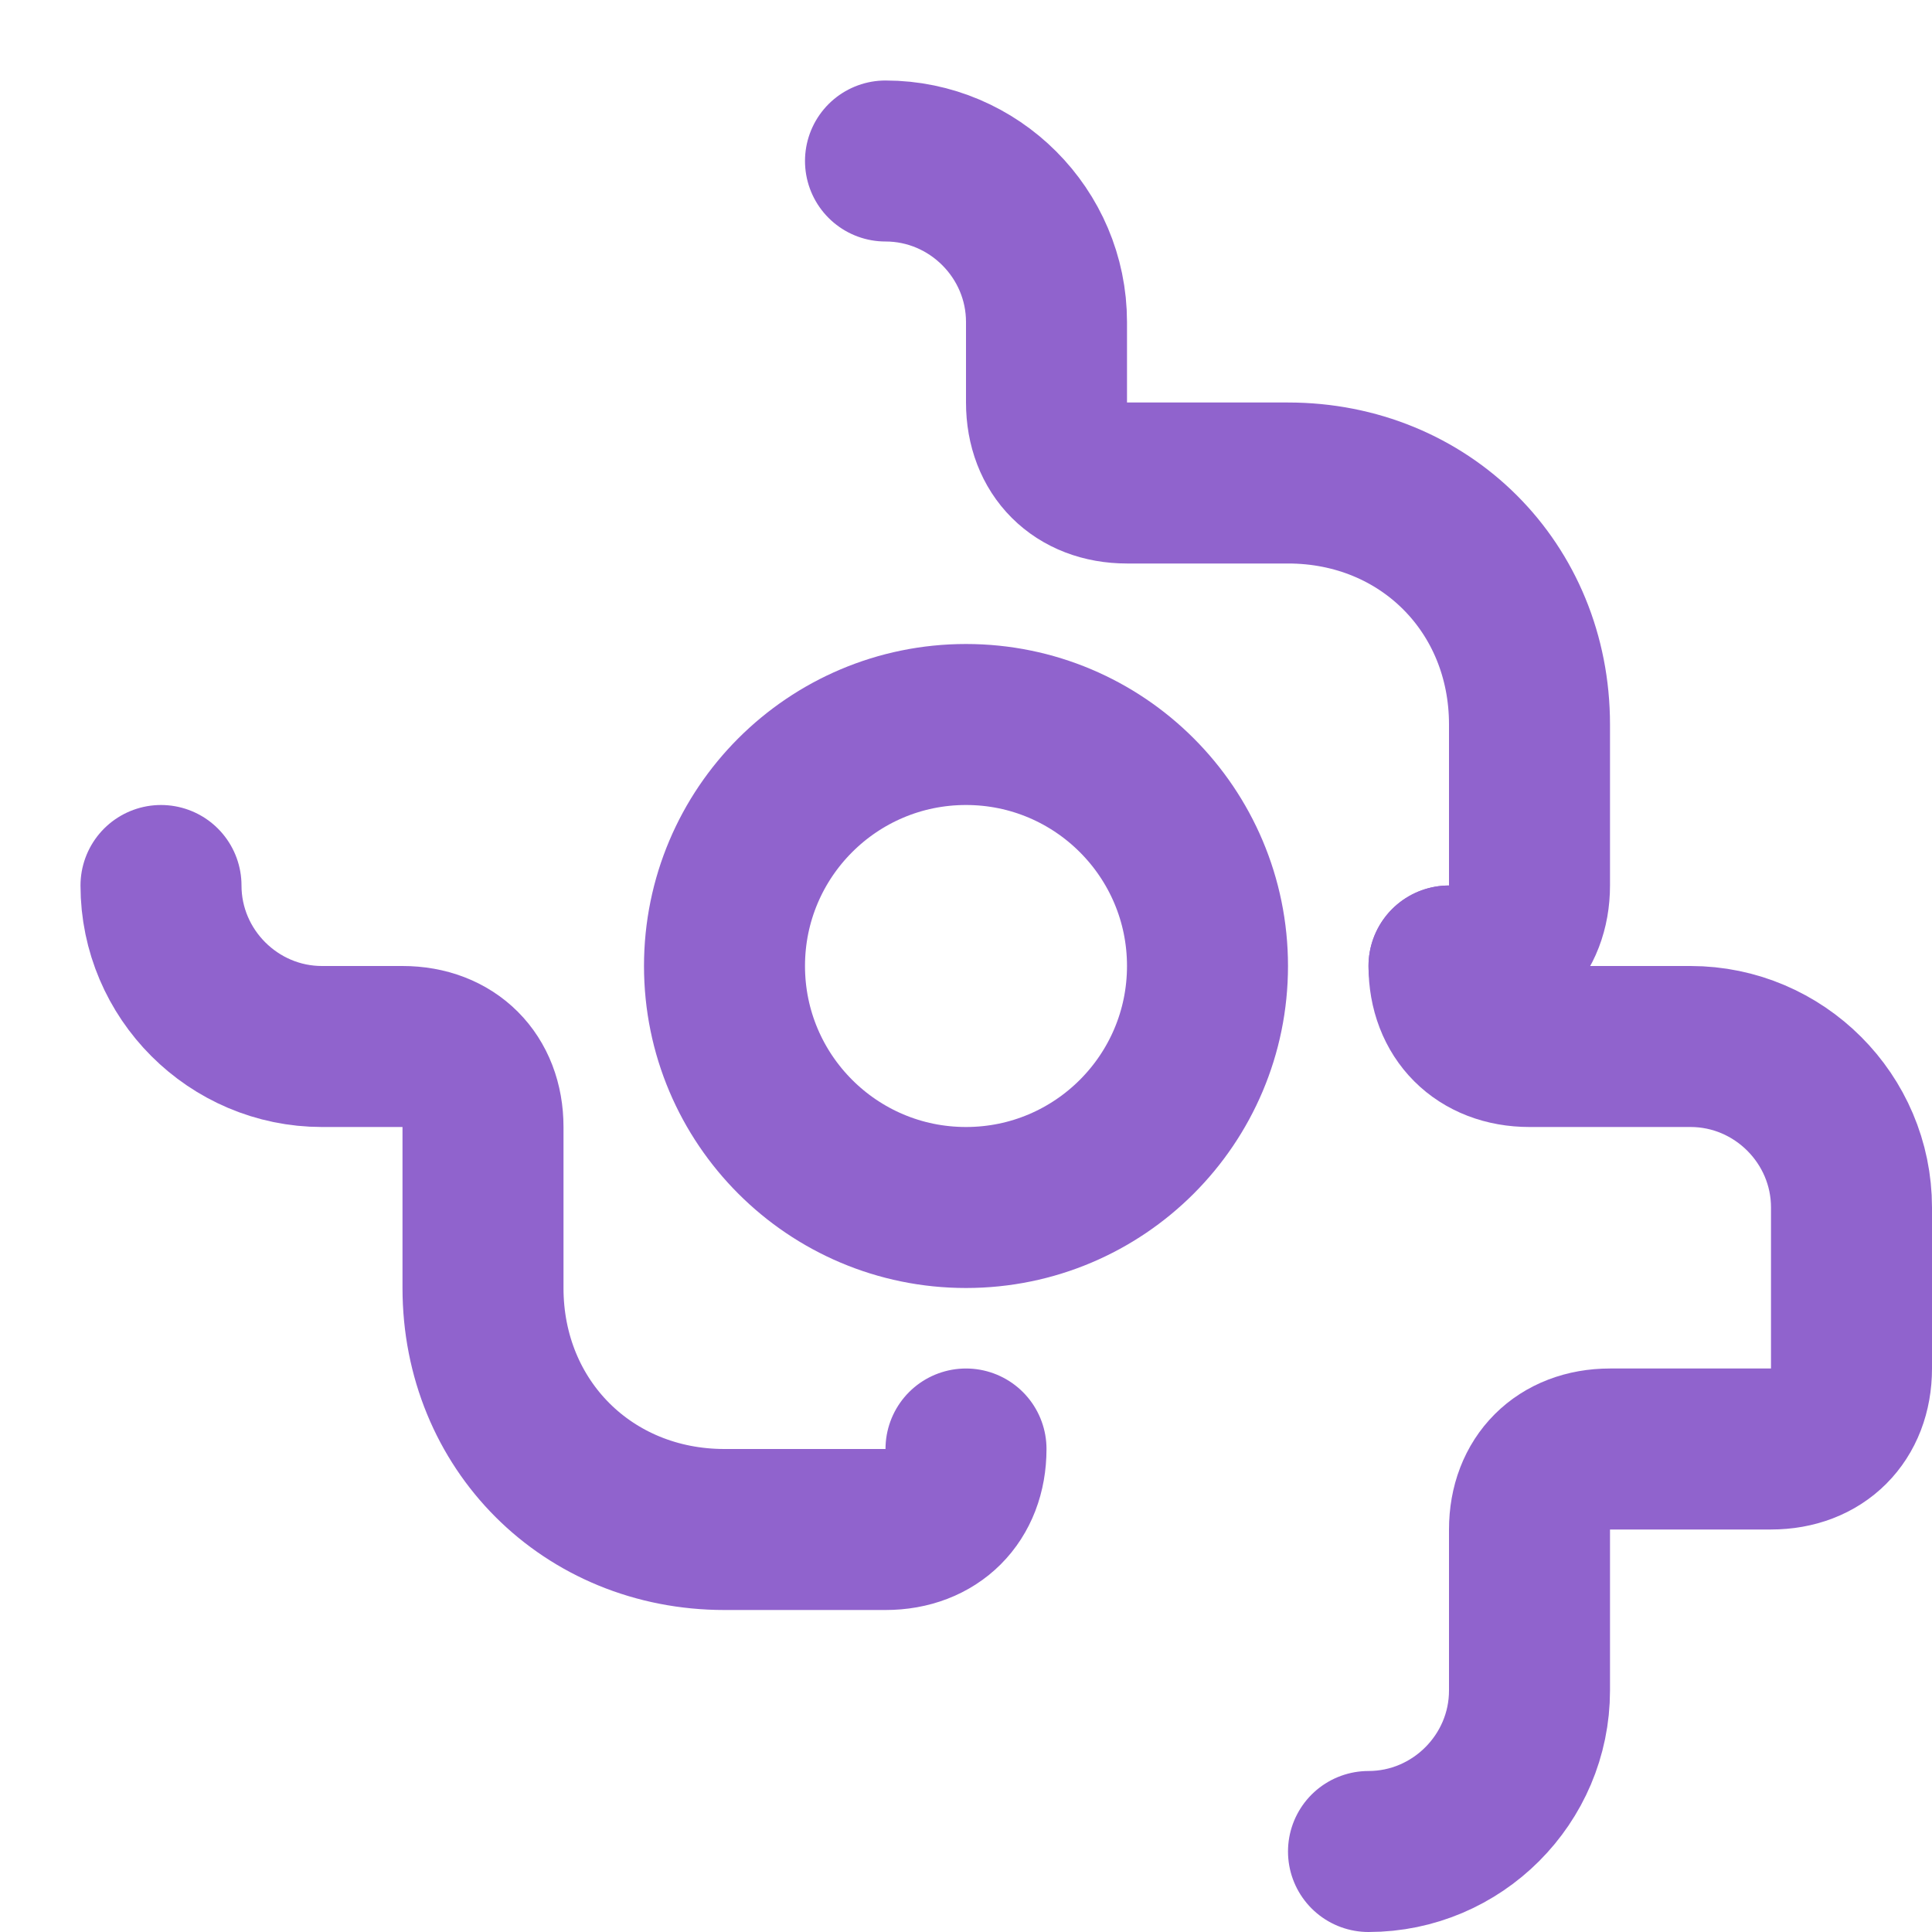
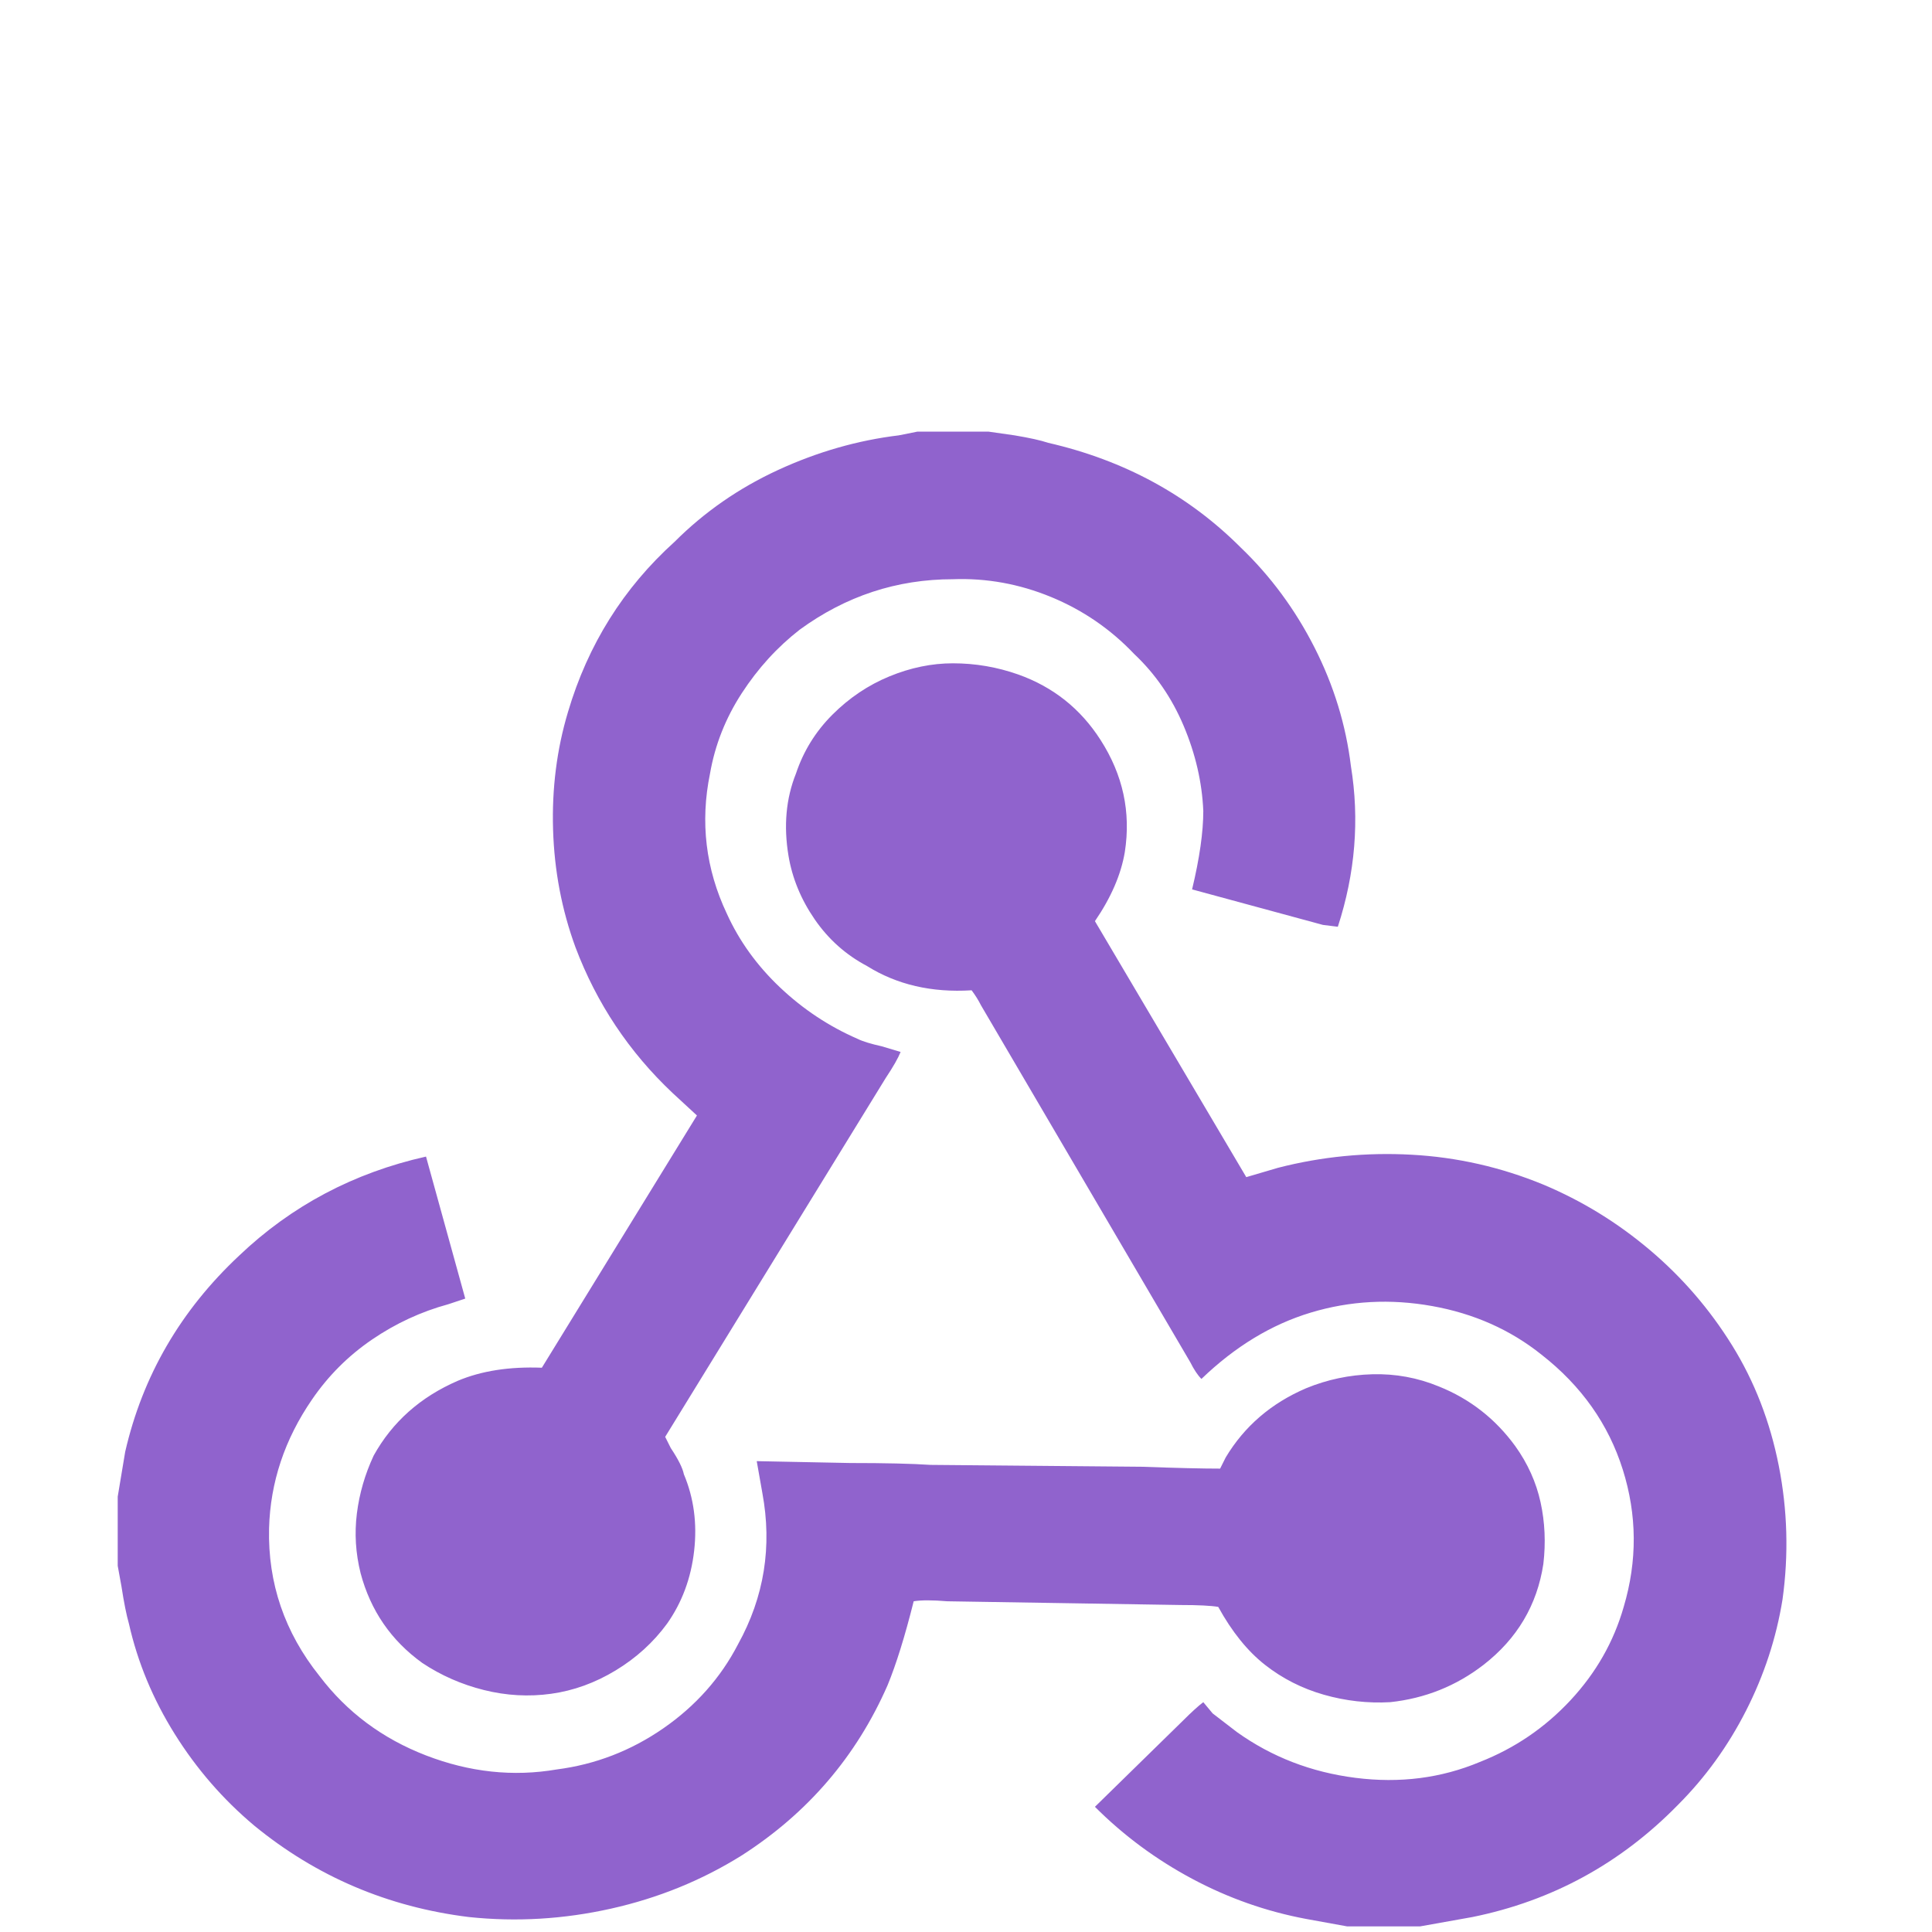
- <svg xmlns="http://www.w3.org/2000/svg" width="24" height="24" viewBox="0 0 24 24" fill="none" stroke="#9063CD" stroke-width="2" stroke-linecap="round" stroke-linejoin="round" class="lucide lucide-webhook">
-   <circle cx="12" cy="12" r="3" />
-   <path d="M18 12c.6 0 1-.4 1-1V9c0-1.7-1.3-3-3-3h-2c-.6 0-1-.4-1-1V4c0-1.1-.9-2-2-2" />
-   <path d="M12 18c0 .6-.4 1-1 1H9c-1.7 0-3-1.3-3-3v-2c0-.6-.4-1-1-1H4c-1.1 0-2-.9-2-2" />
-   <path d="M18 12c0 .6.4 1 1 1h2c1.1 0 2 .9 2 2v2c0 .6-.4 1-1 1h-2c-.6 0-1 .4-1 1v2c0 1.1-.9 2-2 2" />
+ <svg xmlns="http://www.w3.org/2000/svg" width="800px" height="800px" viewBox="-10 -5 1034 1034" version="1.1">
+   <path fill="#9063CD" d="M482 226h-1l-10 2q-33 4 -64.5 18.5t-55.5 38.5q-41 37 -57 91q-9 30 -8 63t12 63q17 45 52 78l13 12l-83 135q-26 -1 -45 7q-30 13 -45 40q-7 15 -9 31t2 32q8 30 33 48q15 10 33 14.5t36 2t34.5 -12.5t27.5 -25q12 -17 14.5 -39t-5.5 -41q-1 -5 -7 -14l-3 -6l118 -192 q6 -9 8 -14l-10 -3q-9 -2 -13 -4q-23 -10 -41.5 -27.5t-28.5 -39.5q-17 -36 -9 -75q4 -23 17 -43t31 -34q37 -27 82 -27q27 -1 52.5 9.5t44.5 30.5q17 16 26.5 38.5t10.5 45.5q0 17 -6 42l70 19l8 1q14 -43 7 -86q-4 -33 -19.5 -63.5t-39.5 -53.5q-42 -42 -103 -56 q-6 -2 -18 -4l-14 -2h-37zM500 350q-17 0 -34 7t-30.5 20.5t-19.5 31.5q-8 20 -4 44q3 18 14 34t28 25q24 15 56 13q3 4 5 8l112 191q3 6 6 9q27 -26 58.5 -35.5t65 -3.5t58.5 26q32 25 43.5 61.5t0.5 73.5q-8 28 -28.5 50t-48.5 33q-31 13 -66.5 8.5t-63.5 -24.5 q-4 -3 -13 -10l-5 -6q-4 3 -11 10l-47 46q23 23 52 38.5t61 21.5l22 4h39l28 -5q64 -13 110 -60q22 -22 36.5 -50.5t19.5 -59.5q5 -36 -2 -71.5t-25 -64.5t-44 -51t-57 -35q-34 -14 -70.5 -16t-71.5 7l-17 5l-81 -137q13 -19 16 -37q5 -32 -13 -60q-16 -25 -44 -35 q-17 -6 -35 -6zM218 614q-58 13 -100 53q-47 44 -61 105l-4 24v37l2 11q2 13 4 20q7 31 24.5 59t42.5 49q50 41 115 49q38 4 76 -4.5t70 -28.5q53 -34 78 -91q7 -17 14 -45q6 -1 18 0l125 2q14 0 20 1q11 20 25 31t31.5 16t35.5 4q28 -3 50 -20q27 -21 32 -54 q2 -17 -1.5 -33t-13.5 -30q-16 -22 -41 -32q-17 -7 -35.5 -6.5t-35.5 7.5q-28 12 -43 37l-3 6q-14 0 -42 -1l-113 -1q-15 -1 -43 -1l-50 -1l3 17q8 43 -13 81q-14 27 -40 45t-57 22q-35 6 -70 -7.5t-57 -42.5q-28 -35 -27 -79q1 -37 23 -69q13 -19 32 -32t41 -19l9 -3z" />
</svg>
